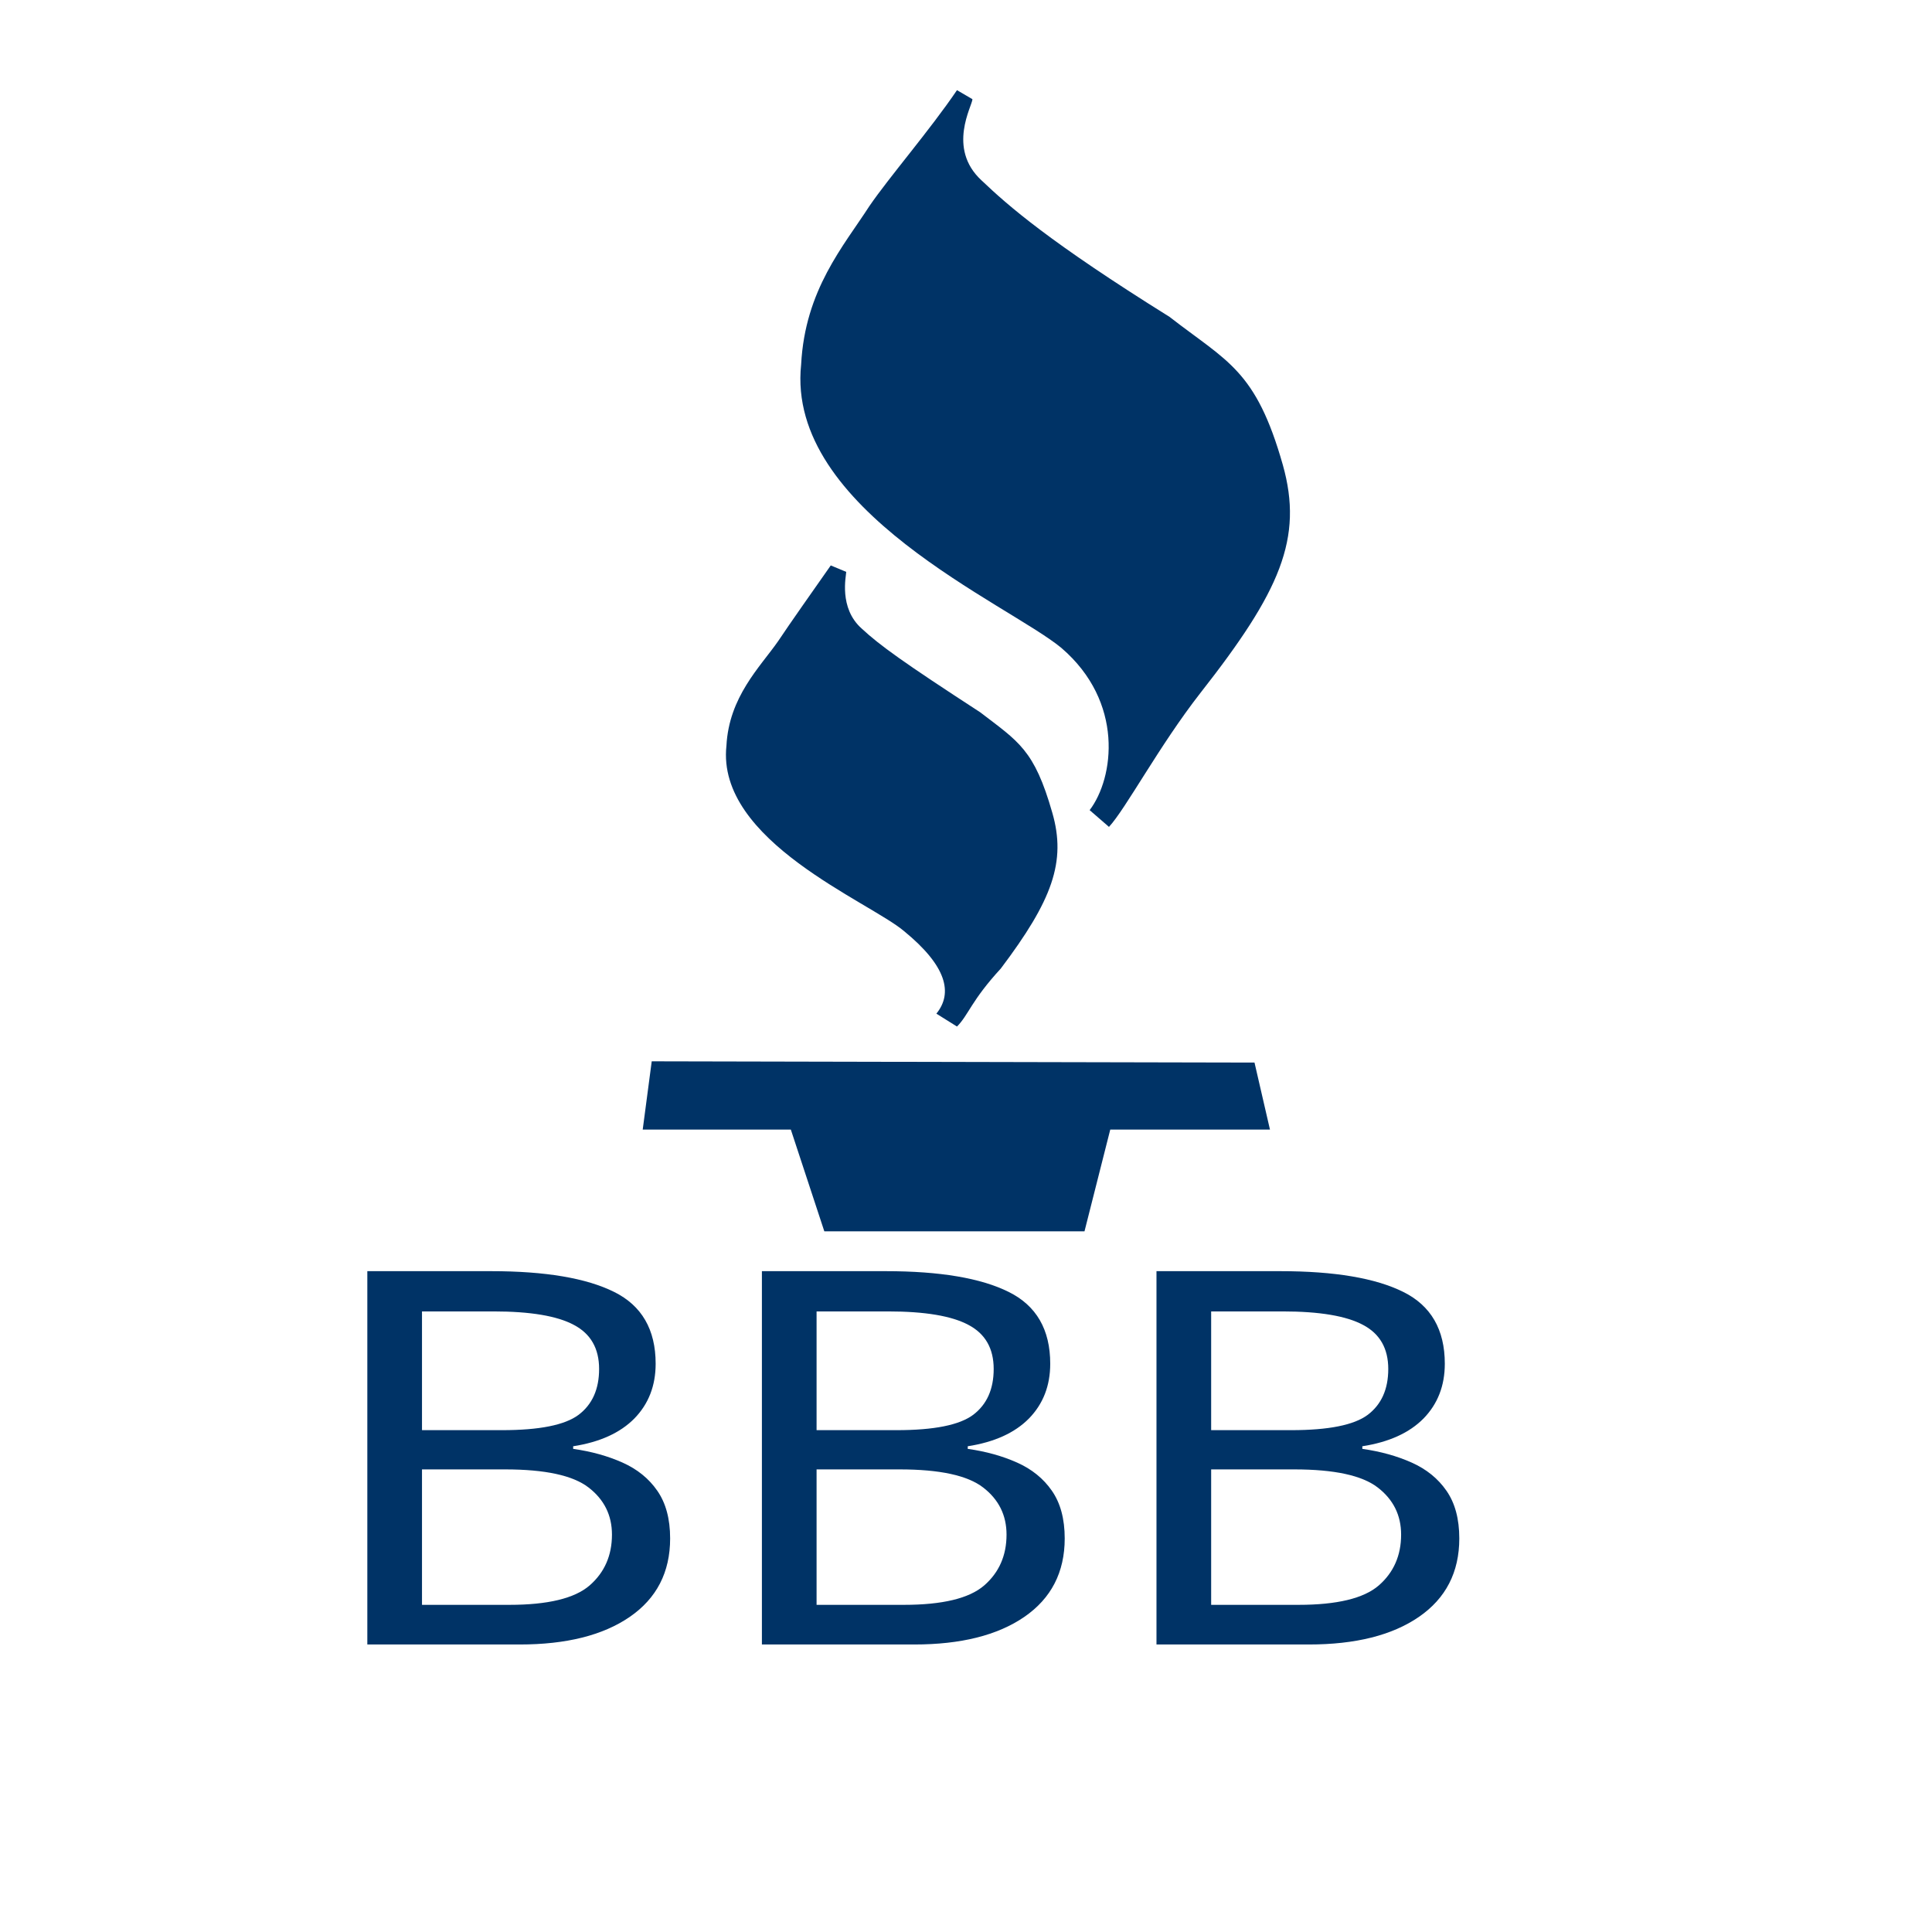
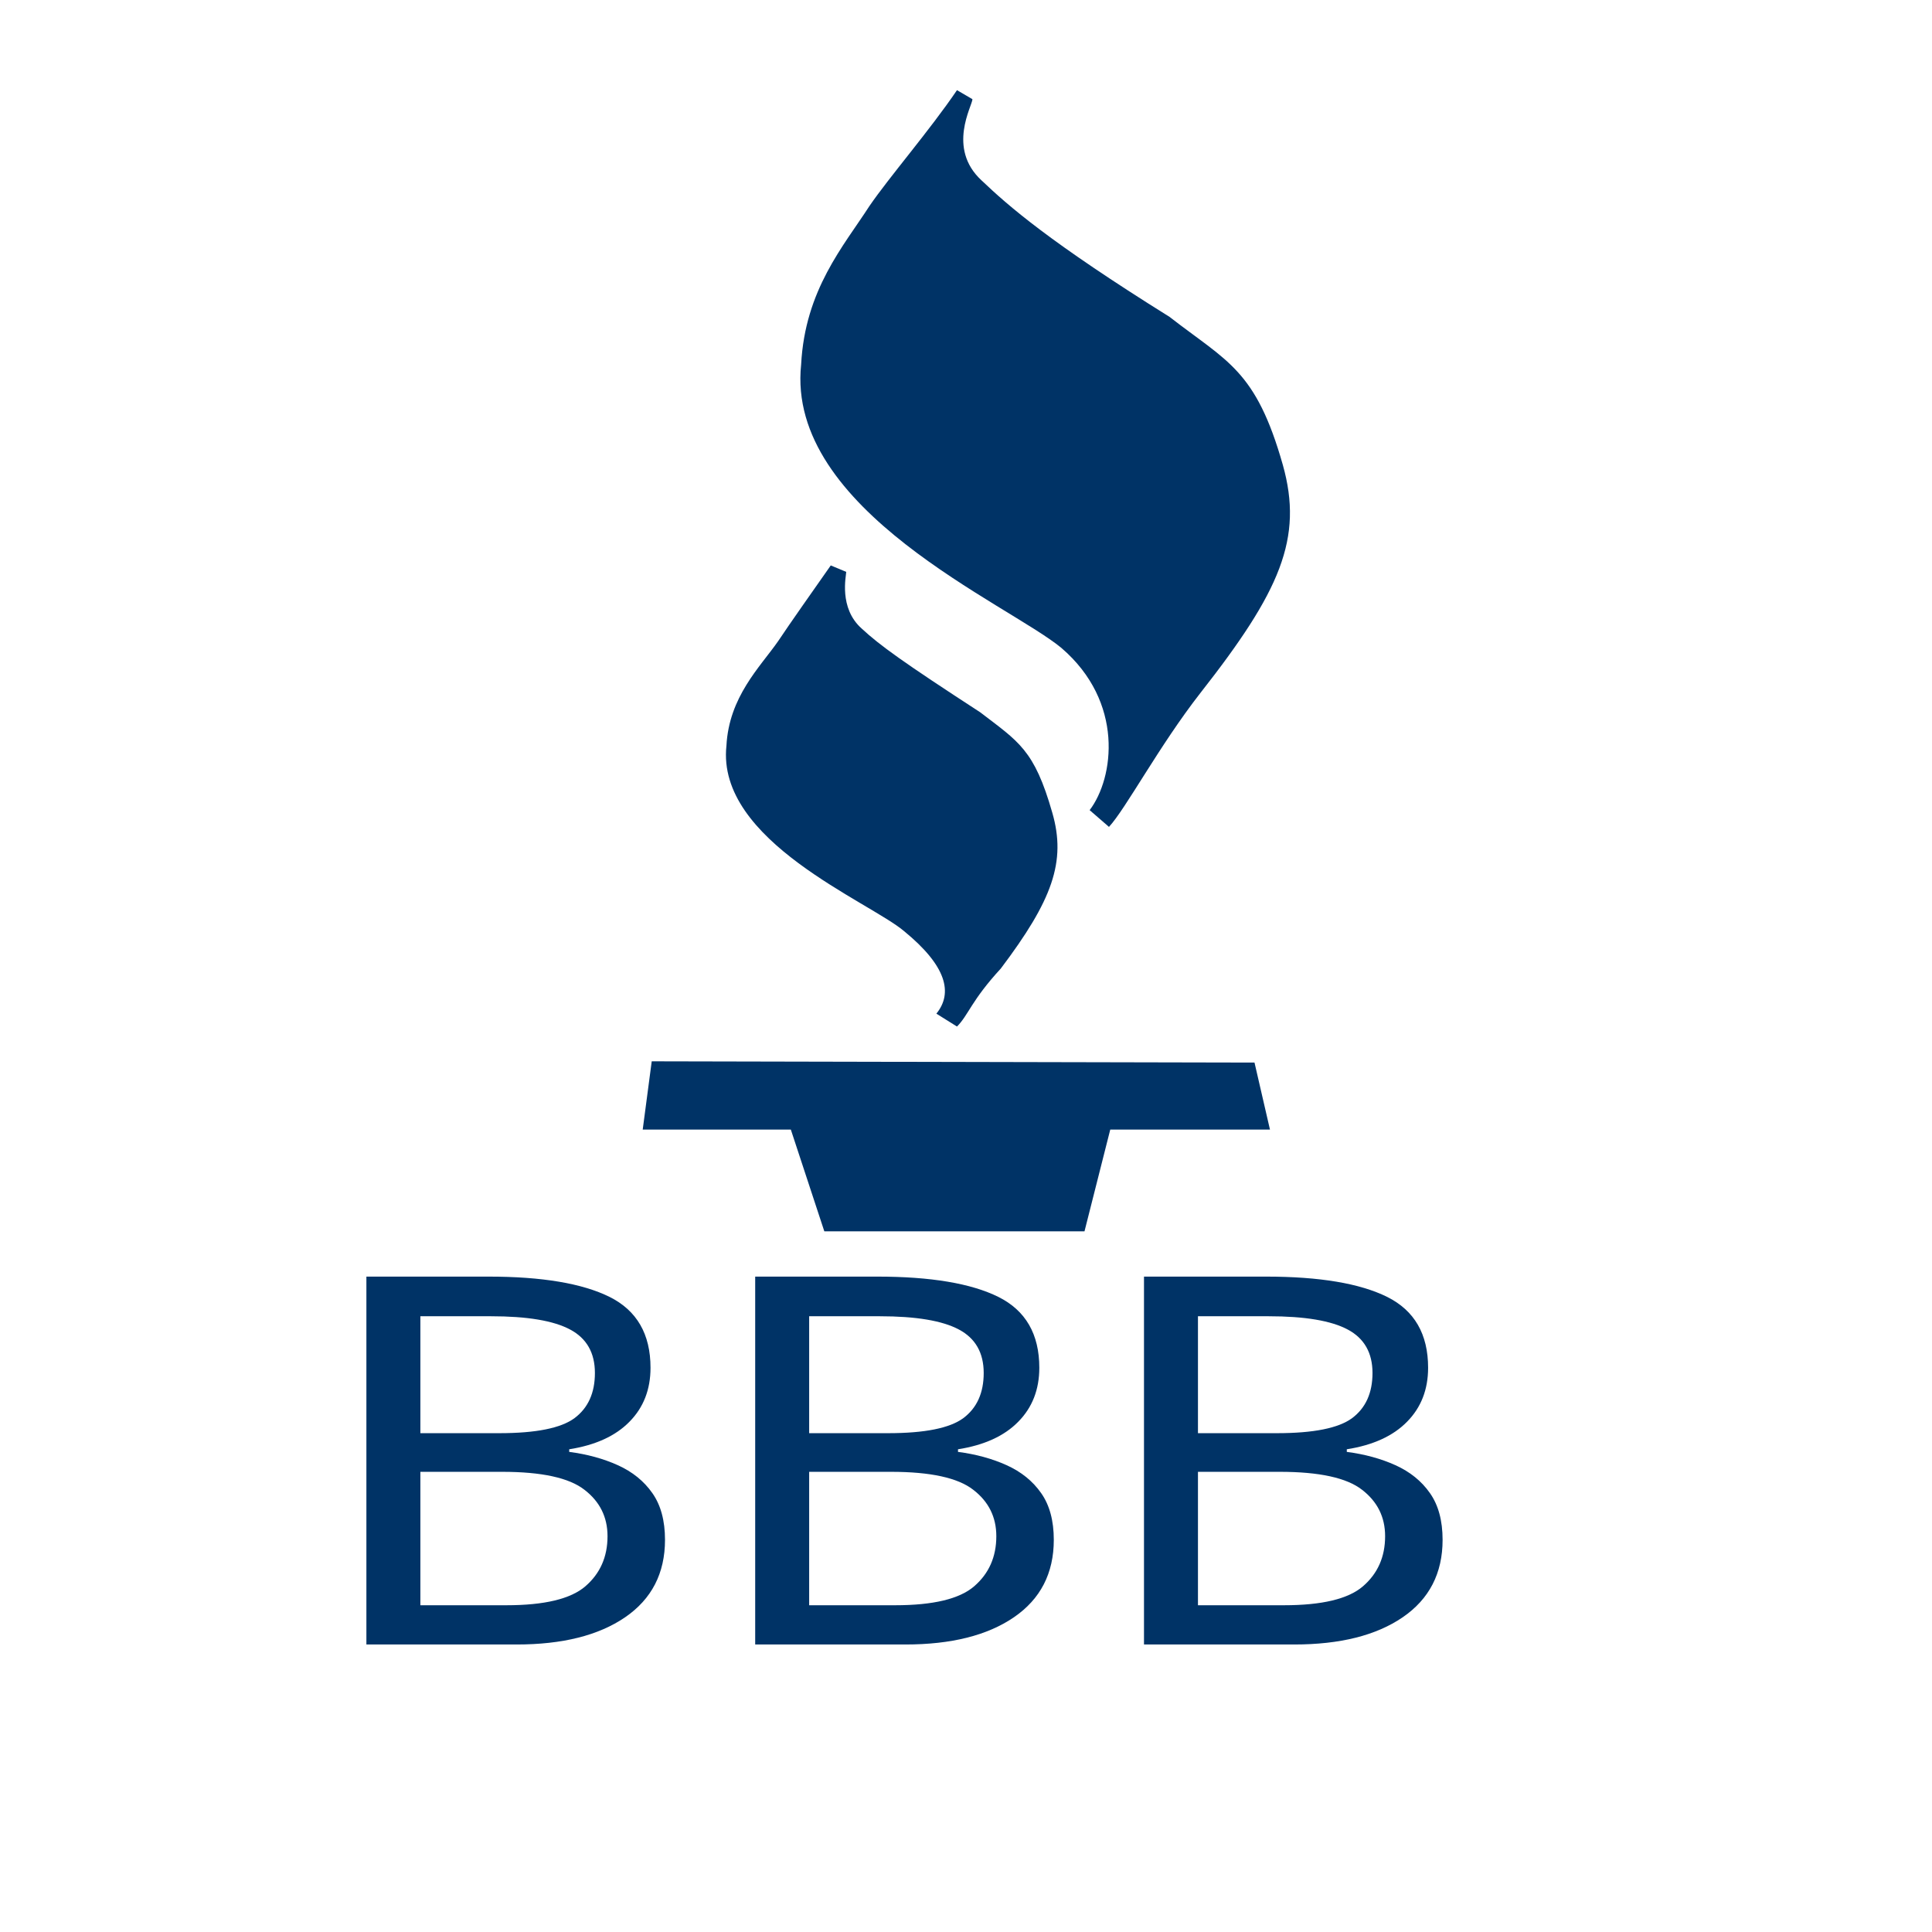
- <svg xmlns="http://www.w3.org/2000/svg" version="1.1" id="bbb" x="0px" y="0px" viewBox="0 0 150 150" style="enable-background:new 0 0 150 150;" xml:space="preserve">
-   <style type="text/css">
- 	.st0{fill:#003366;}
- 	.st1{font-family:'Arial-BoldMT';}
- 	.st2{font-size:40.594px;}
- </style>
-   <text id="text" transform="matrix(1.161 0 0 1 23.9475 127.6776)" class="st0 st1 st2">BBB</text>
-   <polygon id="table" class="st0" points="84.2,95.6 64,95.6 61.4,87.7 49.9,87.7 50.6,82.4 97.4,82.5 98.6,87.7 86.2,87.7 " />
-   <path id="p2" class="st0" d="M86.1,64.2l-1.5-1.3c1.9-2.5,2.7-8.4-2.2-12.6c-4.1-3.4-21.4-10.7-20.2-22c0.3-5.8,3.3-9.2,5.3-12.3  c1.5-2.2,4.7-5.9,6.8-9l1.2,0.7c0,0.5-2,3.8,0.7,6.3c2.1,2,5.3,4.8,14.6,10.6c4.5,3.5,6.7,4.1,8.8,11.5c1.6,5.7-0.2,9.8-6.4,17.7  C90,57.9,87.4,62.8,86.1,64.2z" />
-   <path id="p1" class="st0" d="M74.3,79.7l-1.6-1c1.3-1.6,0.8-3.7-2.5-6.4c-2.7-2.3-14.6-7-13.8-14.4c0.2-3.8,2.6-6.1,4-8.1  c1-1.5,2.7-3.9,4.1-5.9l1.2,0.5c0,0.3-0.6,2.8,1.2,4.4c1.4,1.3,3.2,2.6,9.2,6.5c3,2.3,4.2,2.9,5.6,7.8c1.1,3.8,0,6.8-4,12.1  C75.4,77.7,75.2,78.8,74.3,79.7z" />
+ <svg xmlns="http://www.w3.org/2000/svg" viewBox="0 0 150 150">
+   <style>.fillColor{fill:#003366;} .text{font-size:40px;font-family:'Arial-BoldMT'}</style>
+   <text transform="matrix(1.161 0 0 1 23.948 127.678)" class="fillColor  text">BBB</text>
+   <path class="fillColor" d="M84.2 95.6H64l-2.6-7.9H49.9l.7-5.3 46.8.1 1.2 5.2H86.2z" />
+   <path class="fillColor" d="M86.1 64.2l-1.5-1.3c1.9-2.5 2.7-8.4-2.2-12.6-4.1-3.4-21.4-10.7-20.2-22 .3-5.8 3.3-9.2 5.3-12.3 1.5-2.2 4.7-5.9 6.8-9l1.2.7c0 .5-2 3.8.7 6.3 2.1 2 5.3 4.8 14.6 10.6 4.5 3.5 6.7 4.1 8.8 11.5 1.6 5.7-.2 9.8-6.4 17.7-3.2 4.1-5.8 9-7.1 10.4z" />
+   <path class="fillColor" d="M74.3 79.7l-1.6-1c1.3-1.6.8-3.7-2.5-6.4-2.7-2.3-14.6-7-13.8-14.4.2-3.8 2.6-6.1 4-8.1 1-1.5 2.7-3.9 4.1-5.9l1.2.5c0 .3-.6 2.8 1.2 4.4 1.4 1.3 3.2 2.6 9.2 6.5 3 2.3 4.2 2.9 5.6 7.8 1.1 3.8 0 6.8-4 12.1-2.3 2.5-2.5 3.6-3.4 4.5z" />
</svg>
